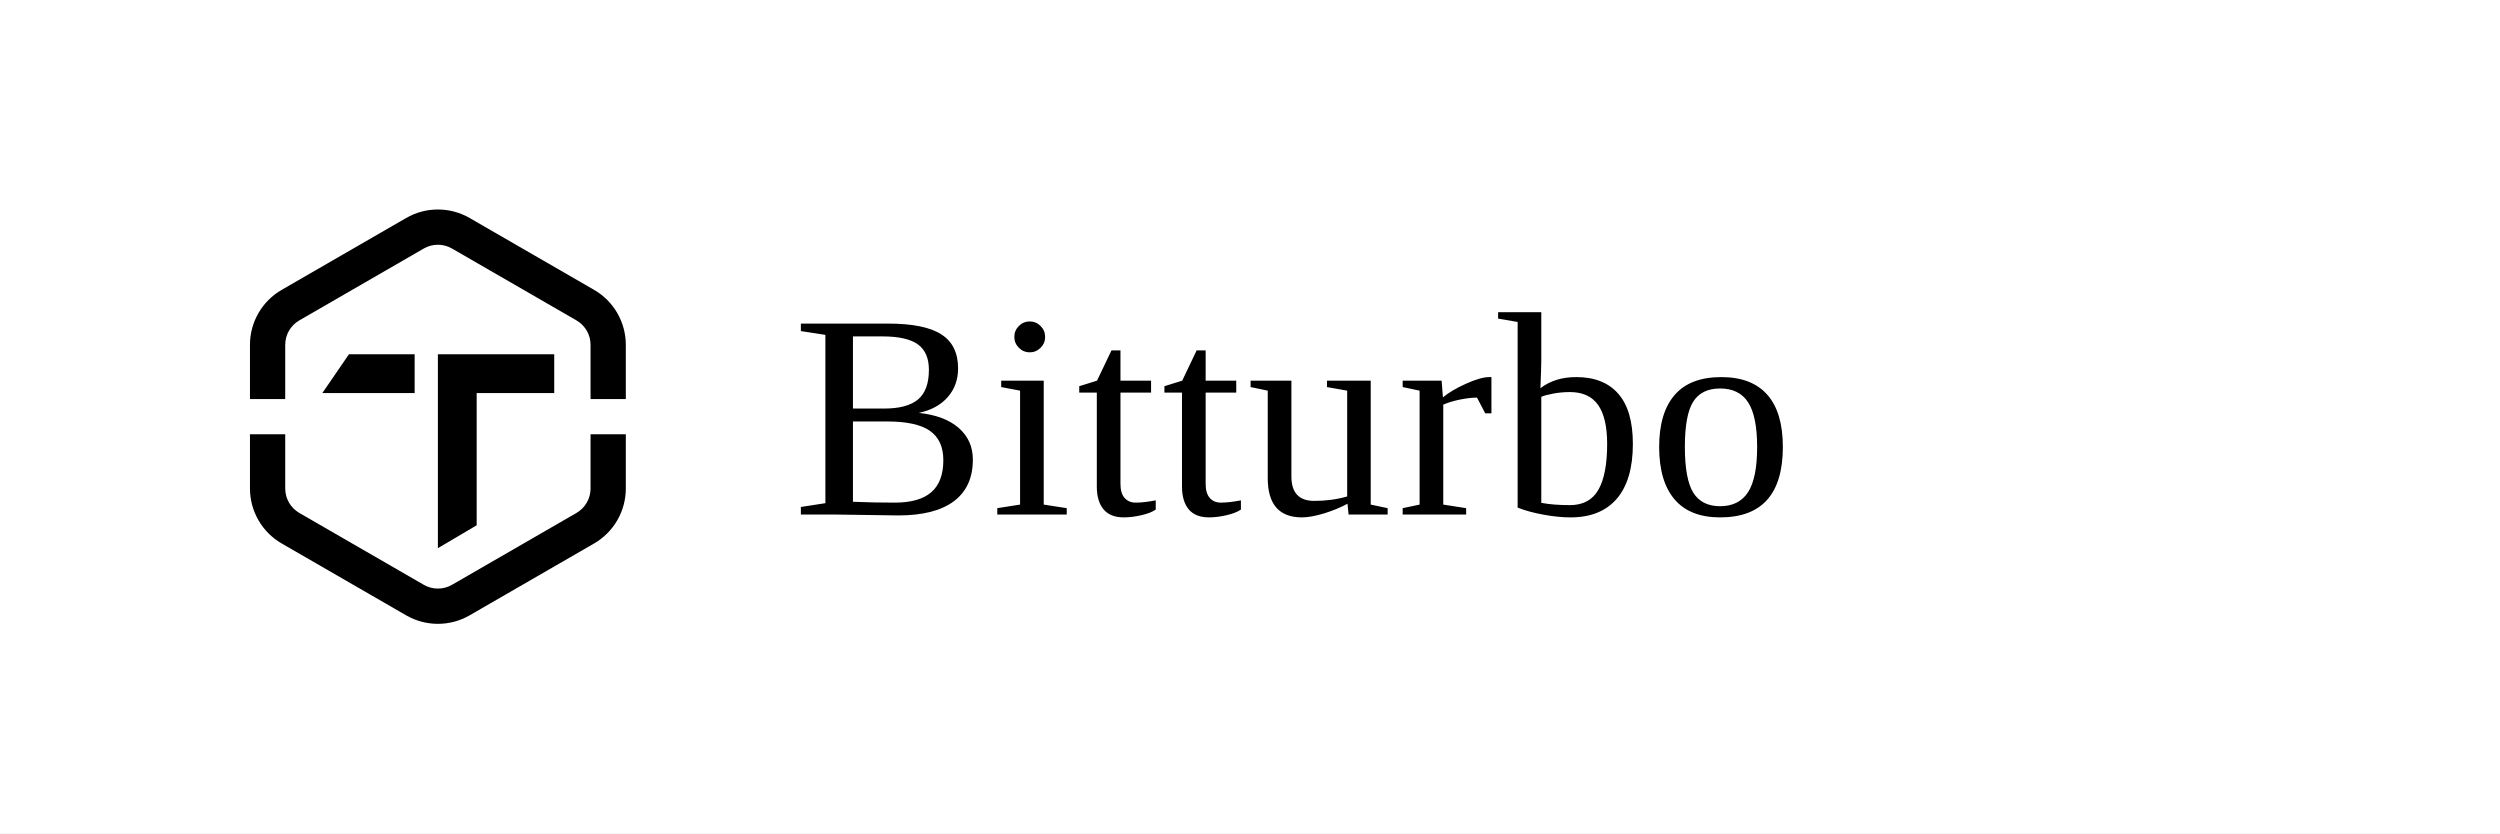
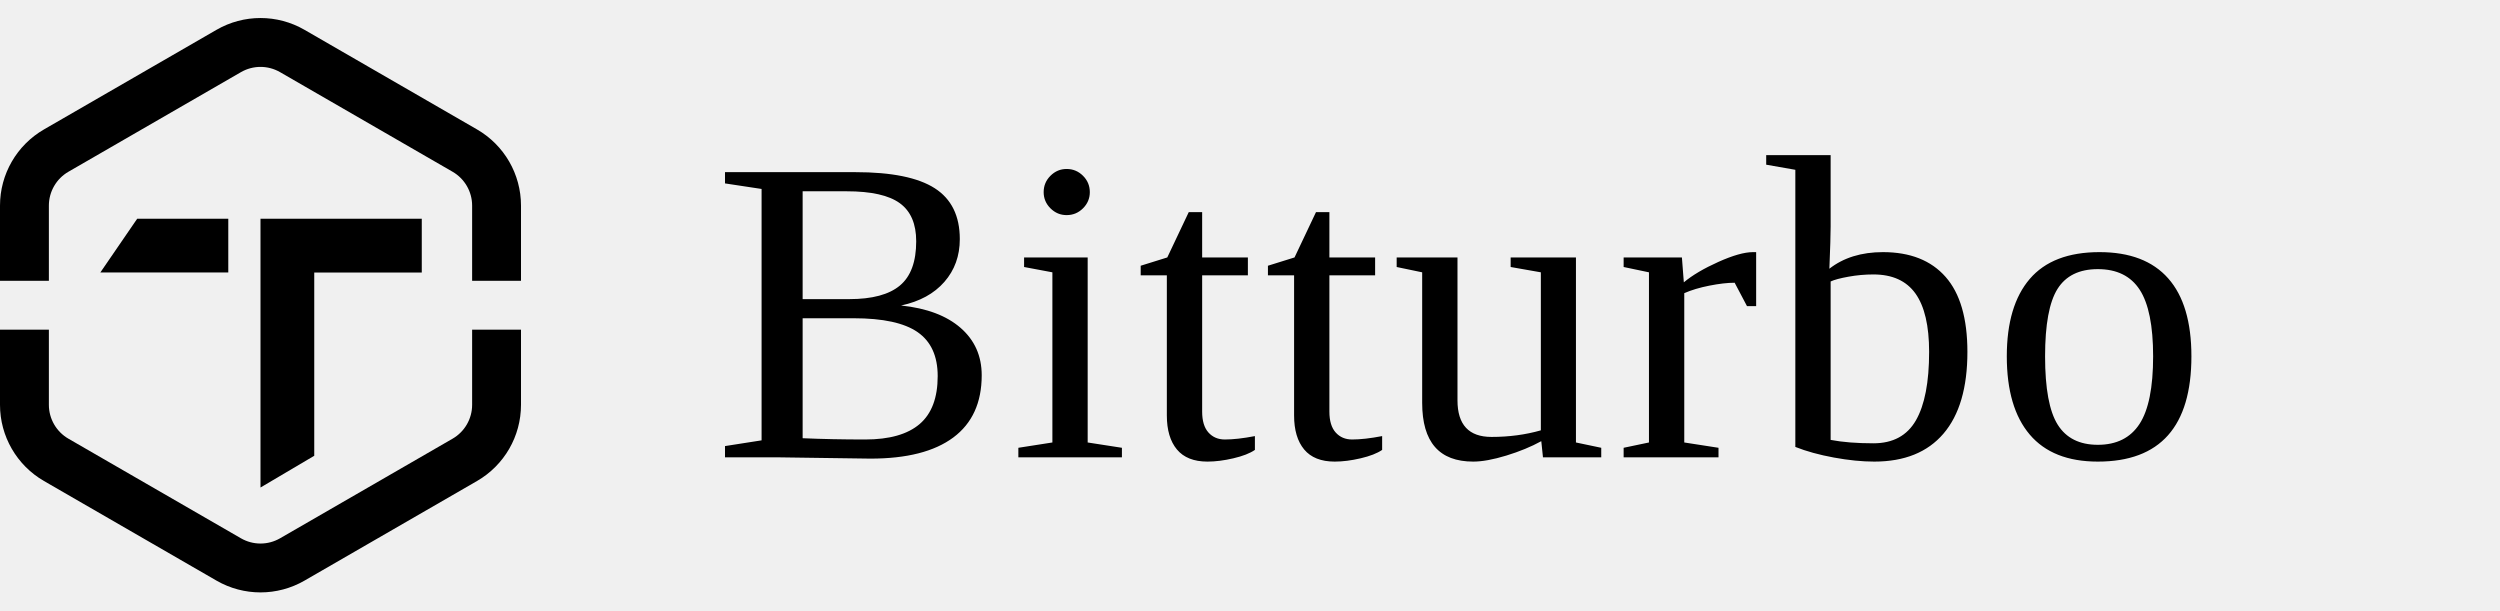
- <svg xmlns="http://www.w3.org/2000/svg" width="360" height="120" viewBox="0 0 360 120" fill="none">
-   <rect x="0" y="0" width="360" height="120" fill="#FFFFFF">
- </rect>
-   <path d="M59.709 51.014L50.247 51.014L46.418 56.599L59.709 56.599L59.709 51.014Z" fill="#000000">
+ <svg xmlns="http://www.w3.org/2000/svg" width="1690.588" height="412.8" viewBox="0 0 1690.588 412.8" fill="none">
+   <path d="M154.375 147.908L92.779 147.908L67.85 184.262L154.375 184.262L154.375 147.908Z" fill="#000000">
</path>
-   <path d="M68.64 51.014L79.809 51.014L79.809 56.606L68.64 56.606L68.64 75.639L63.055 78.937L63.055 51.014L68.64 51.014Z" fill-rule="evenodd" fill="#000000">
+   <path d="M212.508 147.904L285.217 147.904L285.217 184.304L212.508 184.304L212.508 308.209L176.153 329.677L176.153 147.904L212.508 147.904Z" fill-rule="evenodd" fill="#000000">
</path>
-   <path d="M90.117 49.653C90.117 46.388 88.375 43.371 85.547 41.738L67.625 31.391C64.798 29.759 61.314 29.759 58.487 31.391L40.565 41.738C37.737 43.371 35.995 46.388 35.995 49.653L35.995 57.462L41.072 57.462L41.072 49.653C41.072 48.202 41.846 46.861 43.103 46.135L61.025 35.788C62.282 35.062 63.83 35.062 65.087 35.788L83.009 46.135C84.266 46.861 85.04 48.202 85.04 49.653L85.04 57.462L90.117 57.462L90.117 49.653ZM90.117 62.539L85.04 62.539L85.04 70.347C85.04 71.798 84.266 73.139 83.009 73.865L65.087 84.212C63.83 84.938 62.282 84.938 61.025 84.212L43.103 73.865C41.846 73.139 41.072 71.798 41.072 70.347L41.072 62.539L35.995 62.539L35.995 70.347C35.995 73.612 37.737 76.629 40.565 78.261L58.487 88.609C61.314 90.241 64.798 90.241 67.625 88.609L85.547 78.261C88.375 76.629 90.117 73.612 90.117 70.347L90.117 62.539Z" fill-rule="evenodd" fill="#000000">
+   <path d="M352.319 139.04C352.319 117.787 340.981 98.147 322.574 87.521L205.905 20.161C187.499 9.534 164.821 9.534 146.415 20.161L29.746 87.521C11.339 98.147 0.001 117.787 0.001 139.04L0.001 189.881L33.051 189.881L33.051 139.04C33.051 129.594 38.09 120.866 46.27 116.143L162.94 48.783C171.121 44.06 181.199 44.06 189.38 48.783L306.049 116.143C314.23 120.866 319.269 129.594 319.269 139.04L319.269 189.881L352.319 189.881L352.319 139.04ZM352.319 222.93L319.269 222.93L319.269 273.759C319.269 283.205 314.23 291.933 306.049 296.656L189.38 364.016C181.199 368.739 171.121 368.739 162.94 364.016L46.27 296.656C38.09 291.933 33.051 283.205 33.051 273.759L33.051 222.93L0.001 222.93L0.001 273.759C0.001 295.012 11.339 314.652 29.746 325.278L146.415 392.638C164.821 403.265 187.499 403.264 205.905 392.638L322.574 325.278C340.981 314.652 352.319 295.012 352.319 273.759L352.319 222.93Z" fill-rule="evenodd" fill="#000000">
</path>
  <g>
-     <text transform="translate(114.1212, 30)">
-       <tspan x="0" y="44.1" font-size="42" line-height="0" fill="#000000" font-family="ITFO; Poppins Medium; 4.004b8∞4.004∞Poppins∞Medium" letter-spacing="0.6">
+     <text transform="translate(481.7886, 0)">
+       <tspan x="0" y="309.276" font-size="294.549" line-height="0" fill="#000000" font-family="ITFO; Poppins Medium; 4.004b8∞4.004∞Poppins∞Medium" letter-spacing="4.208">
Bitturbo</tspan>
    </text>
  </g>
</svg>
